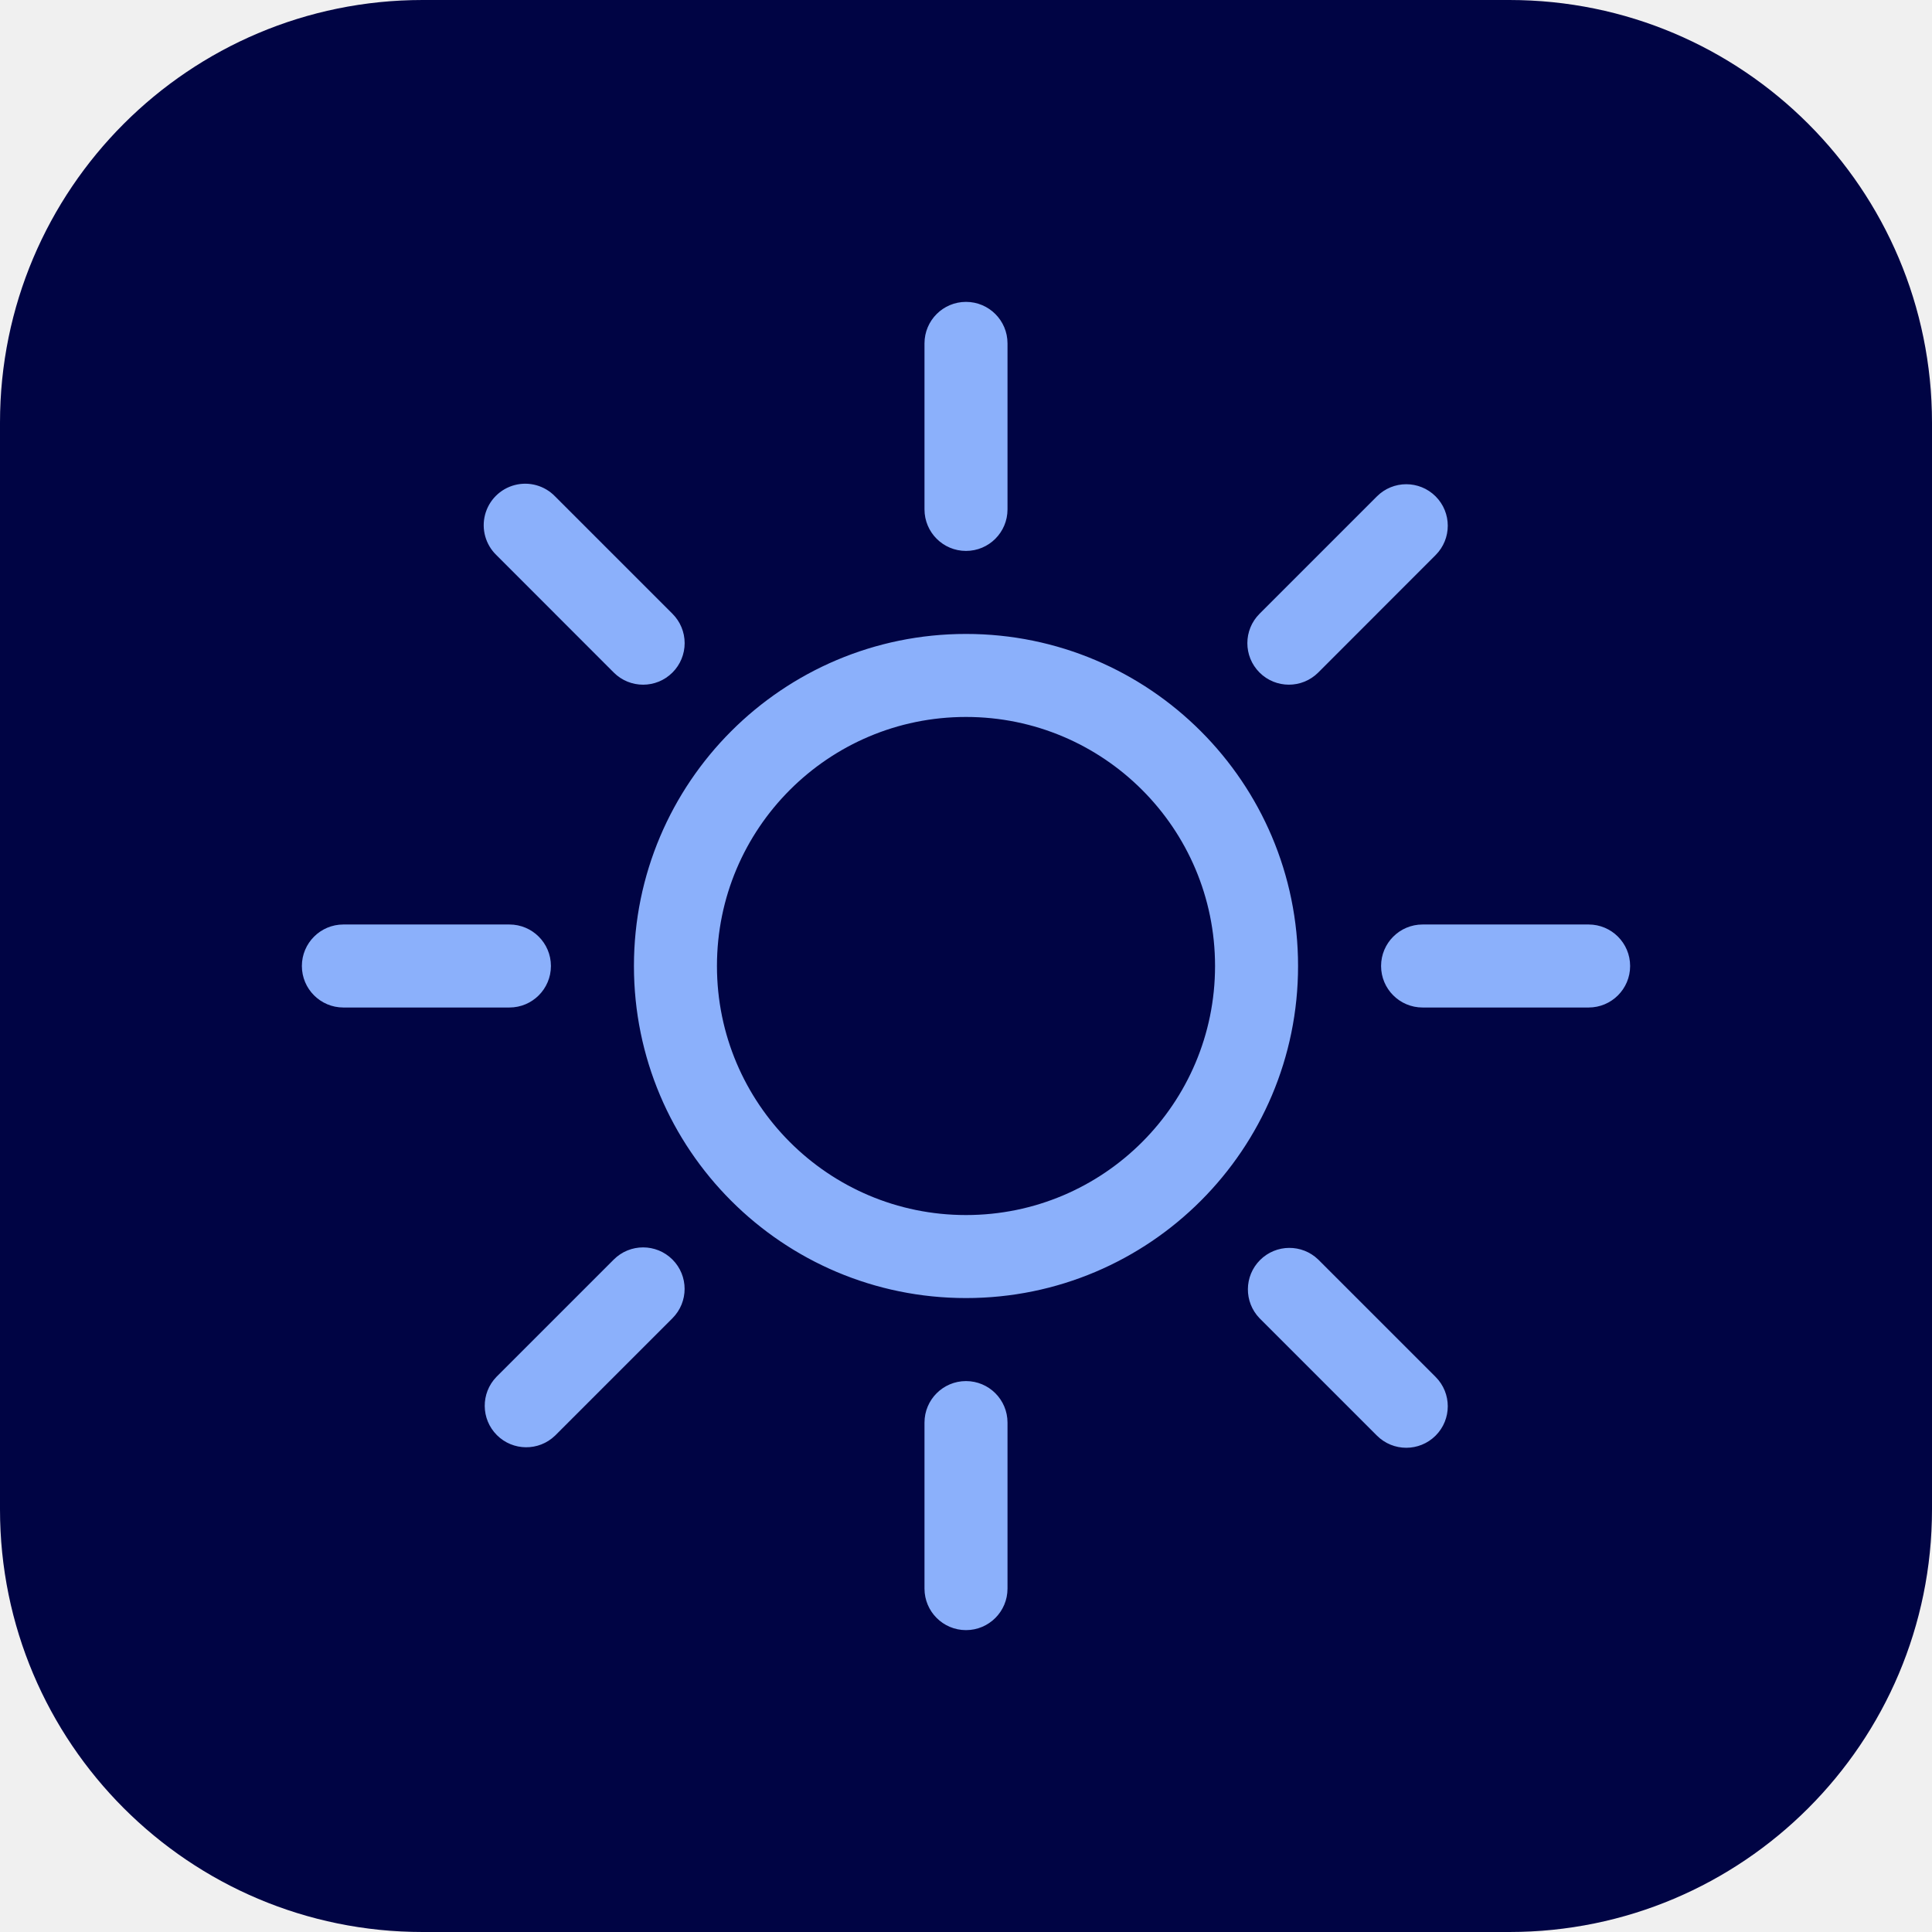
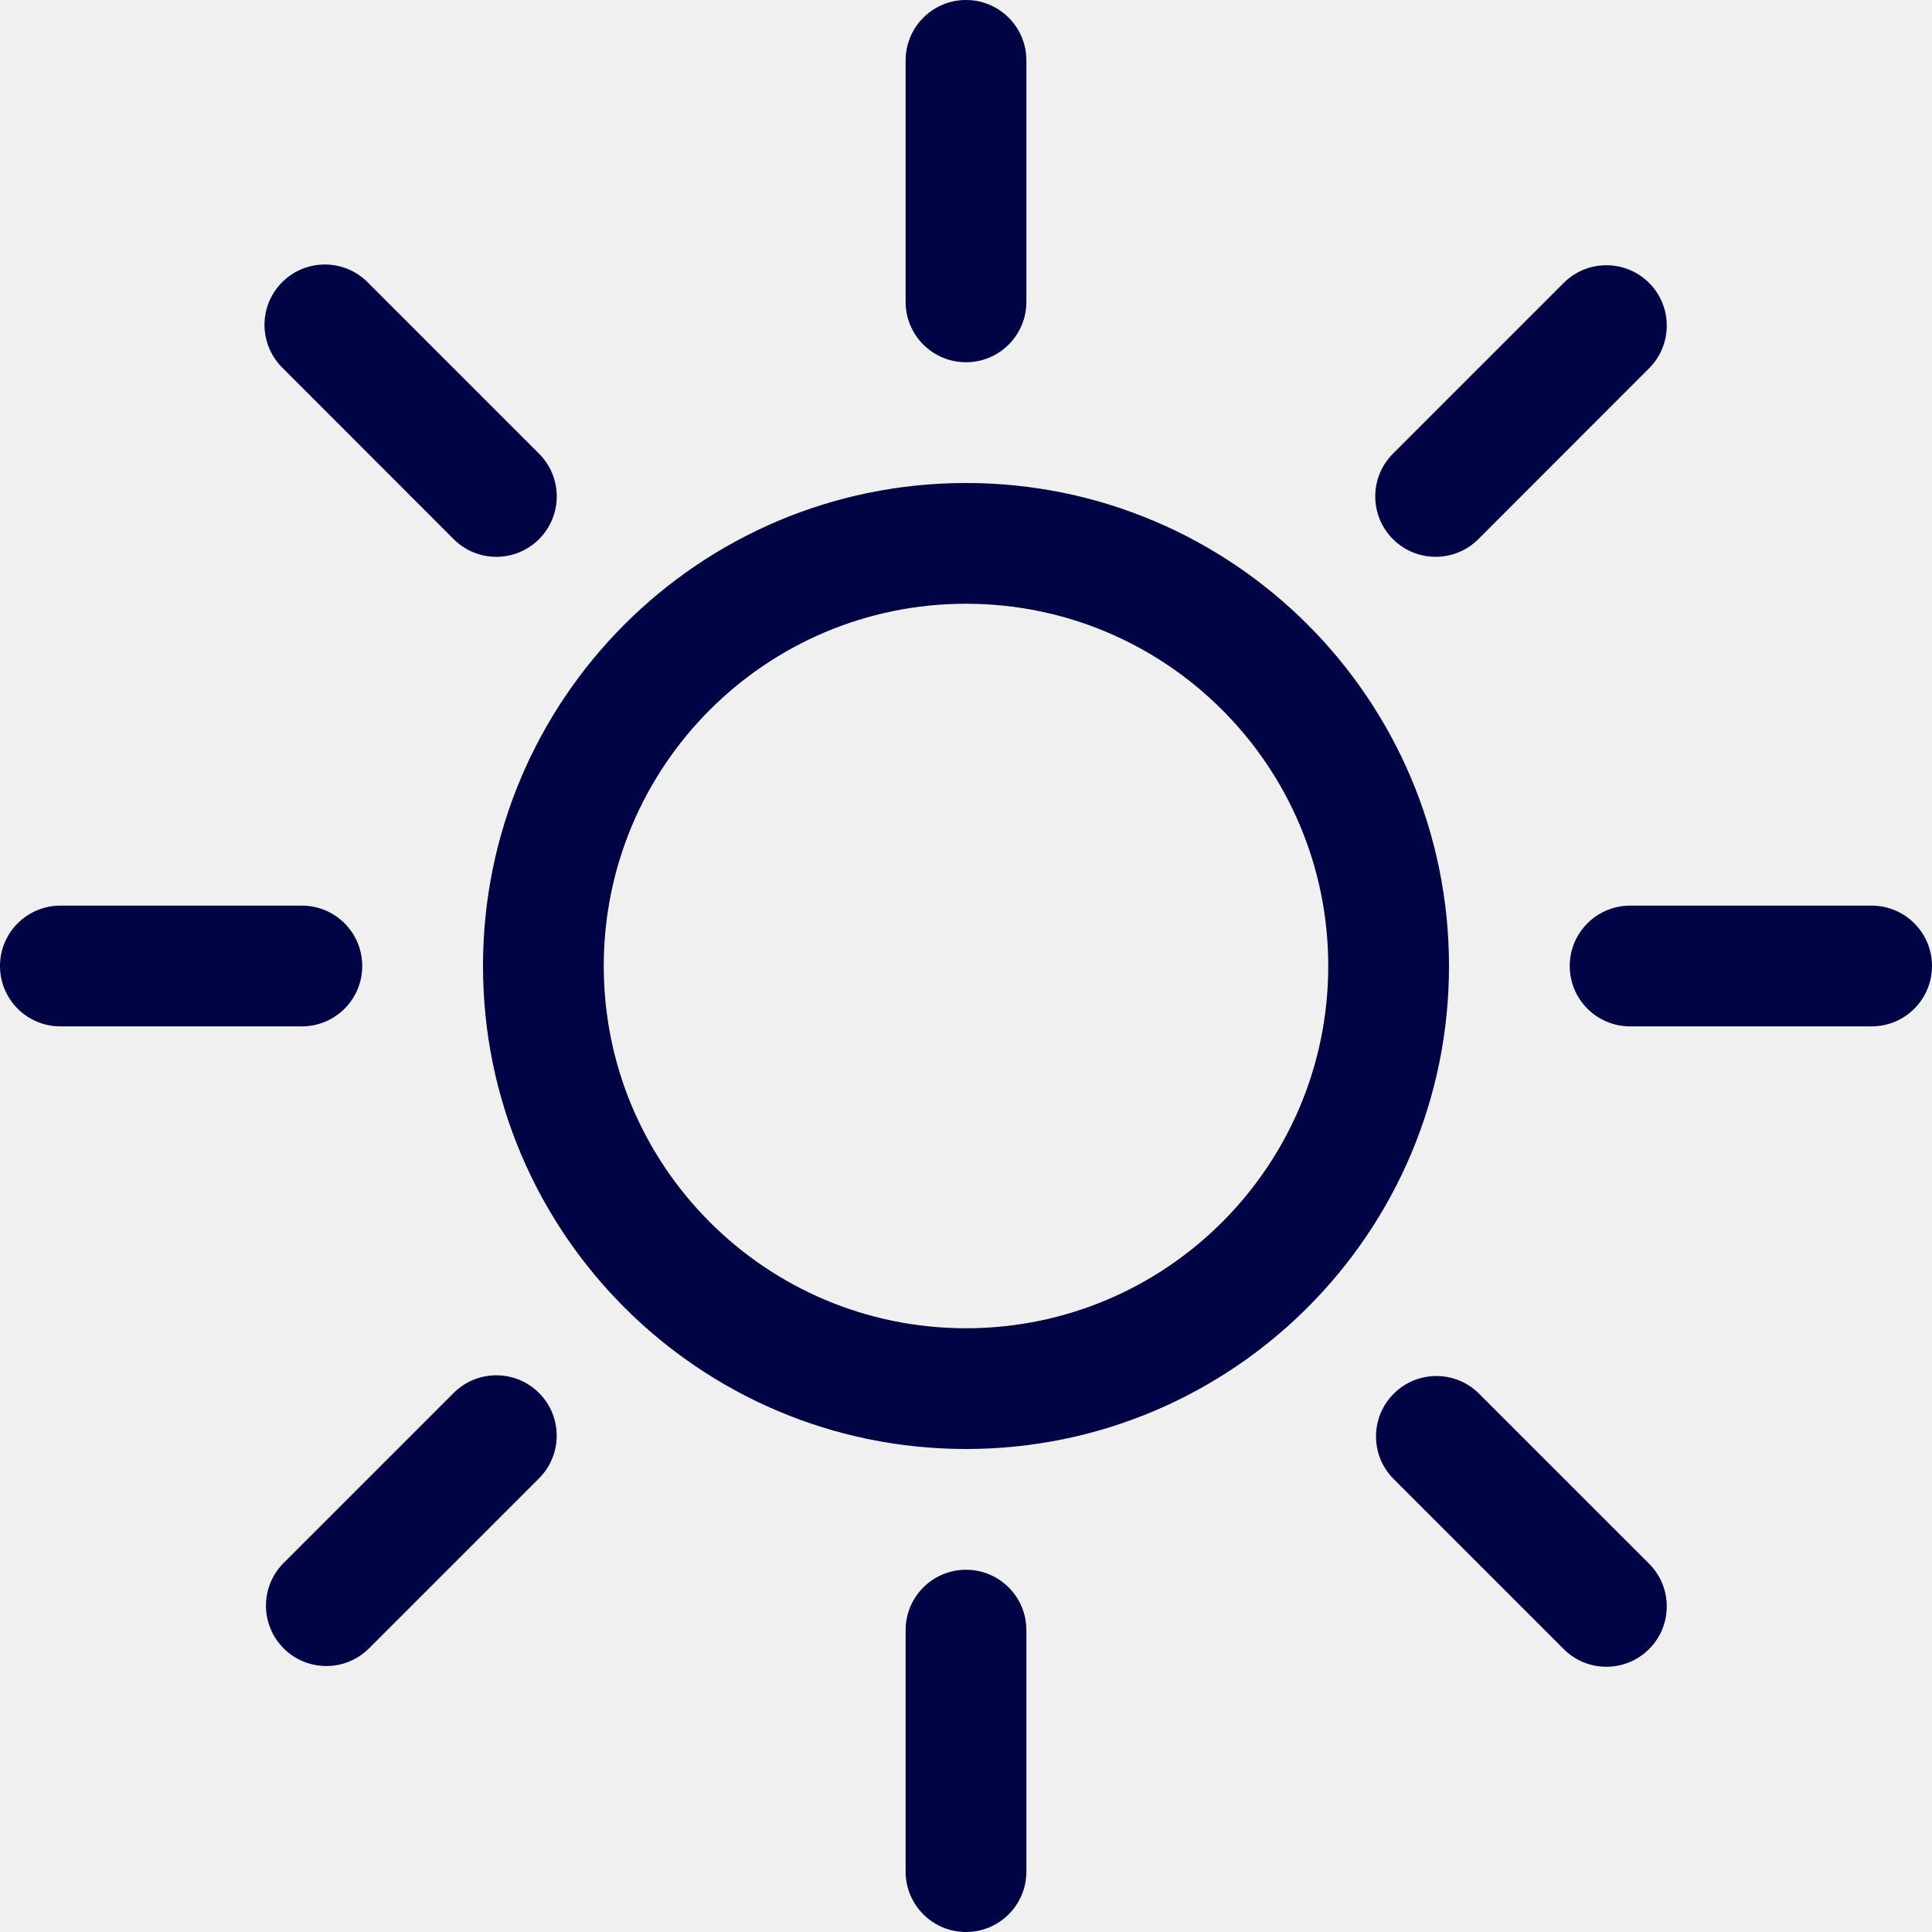
- <svg xmlns="http://www.w3.org/2000/svg" viewBox="0 0 32 32">
-   <rect width="32" height="32" rx="7" fill="#000444" />
-   <g transform="translate(5 5) scale(1.375)" fill="#8bb0fb">
-     <path d="M8 11a3 3 0 1 1 0-6 3 3 0 0 1 0 6m0 1a4 4 0 1 0 0-8 4 4 0 0 0 0 8M8 0a.5.5 0 0 1 .5.5v2a.5.5 0 0 1-1 0v-2A.5.5 0 0 1 8 0m0 13a.5.5 0 0 1 .5.5v2a.5.5 0 0 1-1 0v-2A.5.5 0 0 1 8 13m8-5a.5.5 0 0 1-.5.5h-2a.5.5 0 0 1 0-1h2a.5.5 0 0 1 .5.5M3 8a.5.5 0 0 1-.5.5h-2a.5.5 0 0 1 0-1h2A.5.5 0 0 1 3 8m10.657-5.657a.5.5 0 0 1 0 .707l-1.414 1.415a.5.5 0 1 1-.707-.708l1.414-1.414a.5.5 0 0 1 .707 0m-9.193 9.193a.5.5 0 0 1 0 .707L3.05 13.657a.5.5 0 0 1-.707-.707l1.414-1.414a.5.5 0 0 1 .707 0m9.193 2.121a.5.5 0 0 1-.707 0l-1.414-1.414a.5.5 0 0 1 .707-.707l1.414 1.414a.5.5 0 0 1 0 .707M4.464 4.465a.5.5 0 0 1-.707 0L2.343 3.05a.5.5 0 1 1 .707-.707l1.414 1.414a.5.5 0 0 1 0 .708" />
-   </g>
+ <svg xmlns="http://www.w3.org/2000/svg" viewBox="0 0 16 16">
+   <style>path{fill:#000444}@media (prefers-color-scheme:dark){path{fill:#fff}}</style>
+   <path d="M8 11a3 3 0 1 1 0-6 3 3 0 0 1 0 6m0 1a4 4 0 1 0 0-8 4 4 0 0 0 0 8M8 0a.5.5 0 0 1 .5.5v2a.5.5 0 0 1-1 0v-2A.5.5 0 0 1 8 0m0 13a.5.5 0 0 1 .5.5v2a.5.5 0 0 1-1 0v-2A.5.5 0 0 1 8 13m8-5a.5.5 0 0 1-.5.5h-2a.5.5 0 0 1 0-1h2a.5.5 0 0 1 .5.5M3 8a.5.5 0 0 1-.5.5h-2a.5.5 0 0 1 0-1h2A.5.5 0 0 1 3 8m10.657-5.657a.5.5 0 0 1 0 .707l-1.414 1.415a.5.5 0 1 1-.707-.708l1.414-1.414a.5.5 0 0 1 .707 0m-9.193 9.193a.5.5 0 0 1 0 .707L3.05 13.657a.5.5 0 0 1-.707-.707l1.414-1.414a.5.5 0 0 1 .707 0m9.193 2.121a.5.5 0 0 1-.707 0l-1.414-1.414a.5.5 0 0 1 .707-.707l1.414 1.414a.5.5 0 0 1 0 .707M4.464 4.465a.5.5 0 0 1-.707 0L2.343 3.05a.5.5 0 1 1 .707-.707l1.414 1.414a.5.5 0 0 1 0 .708" />
</svg>
